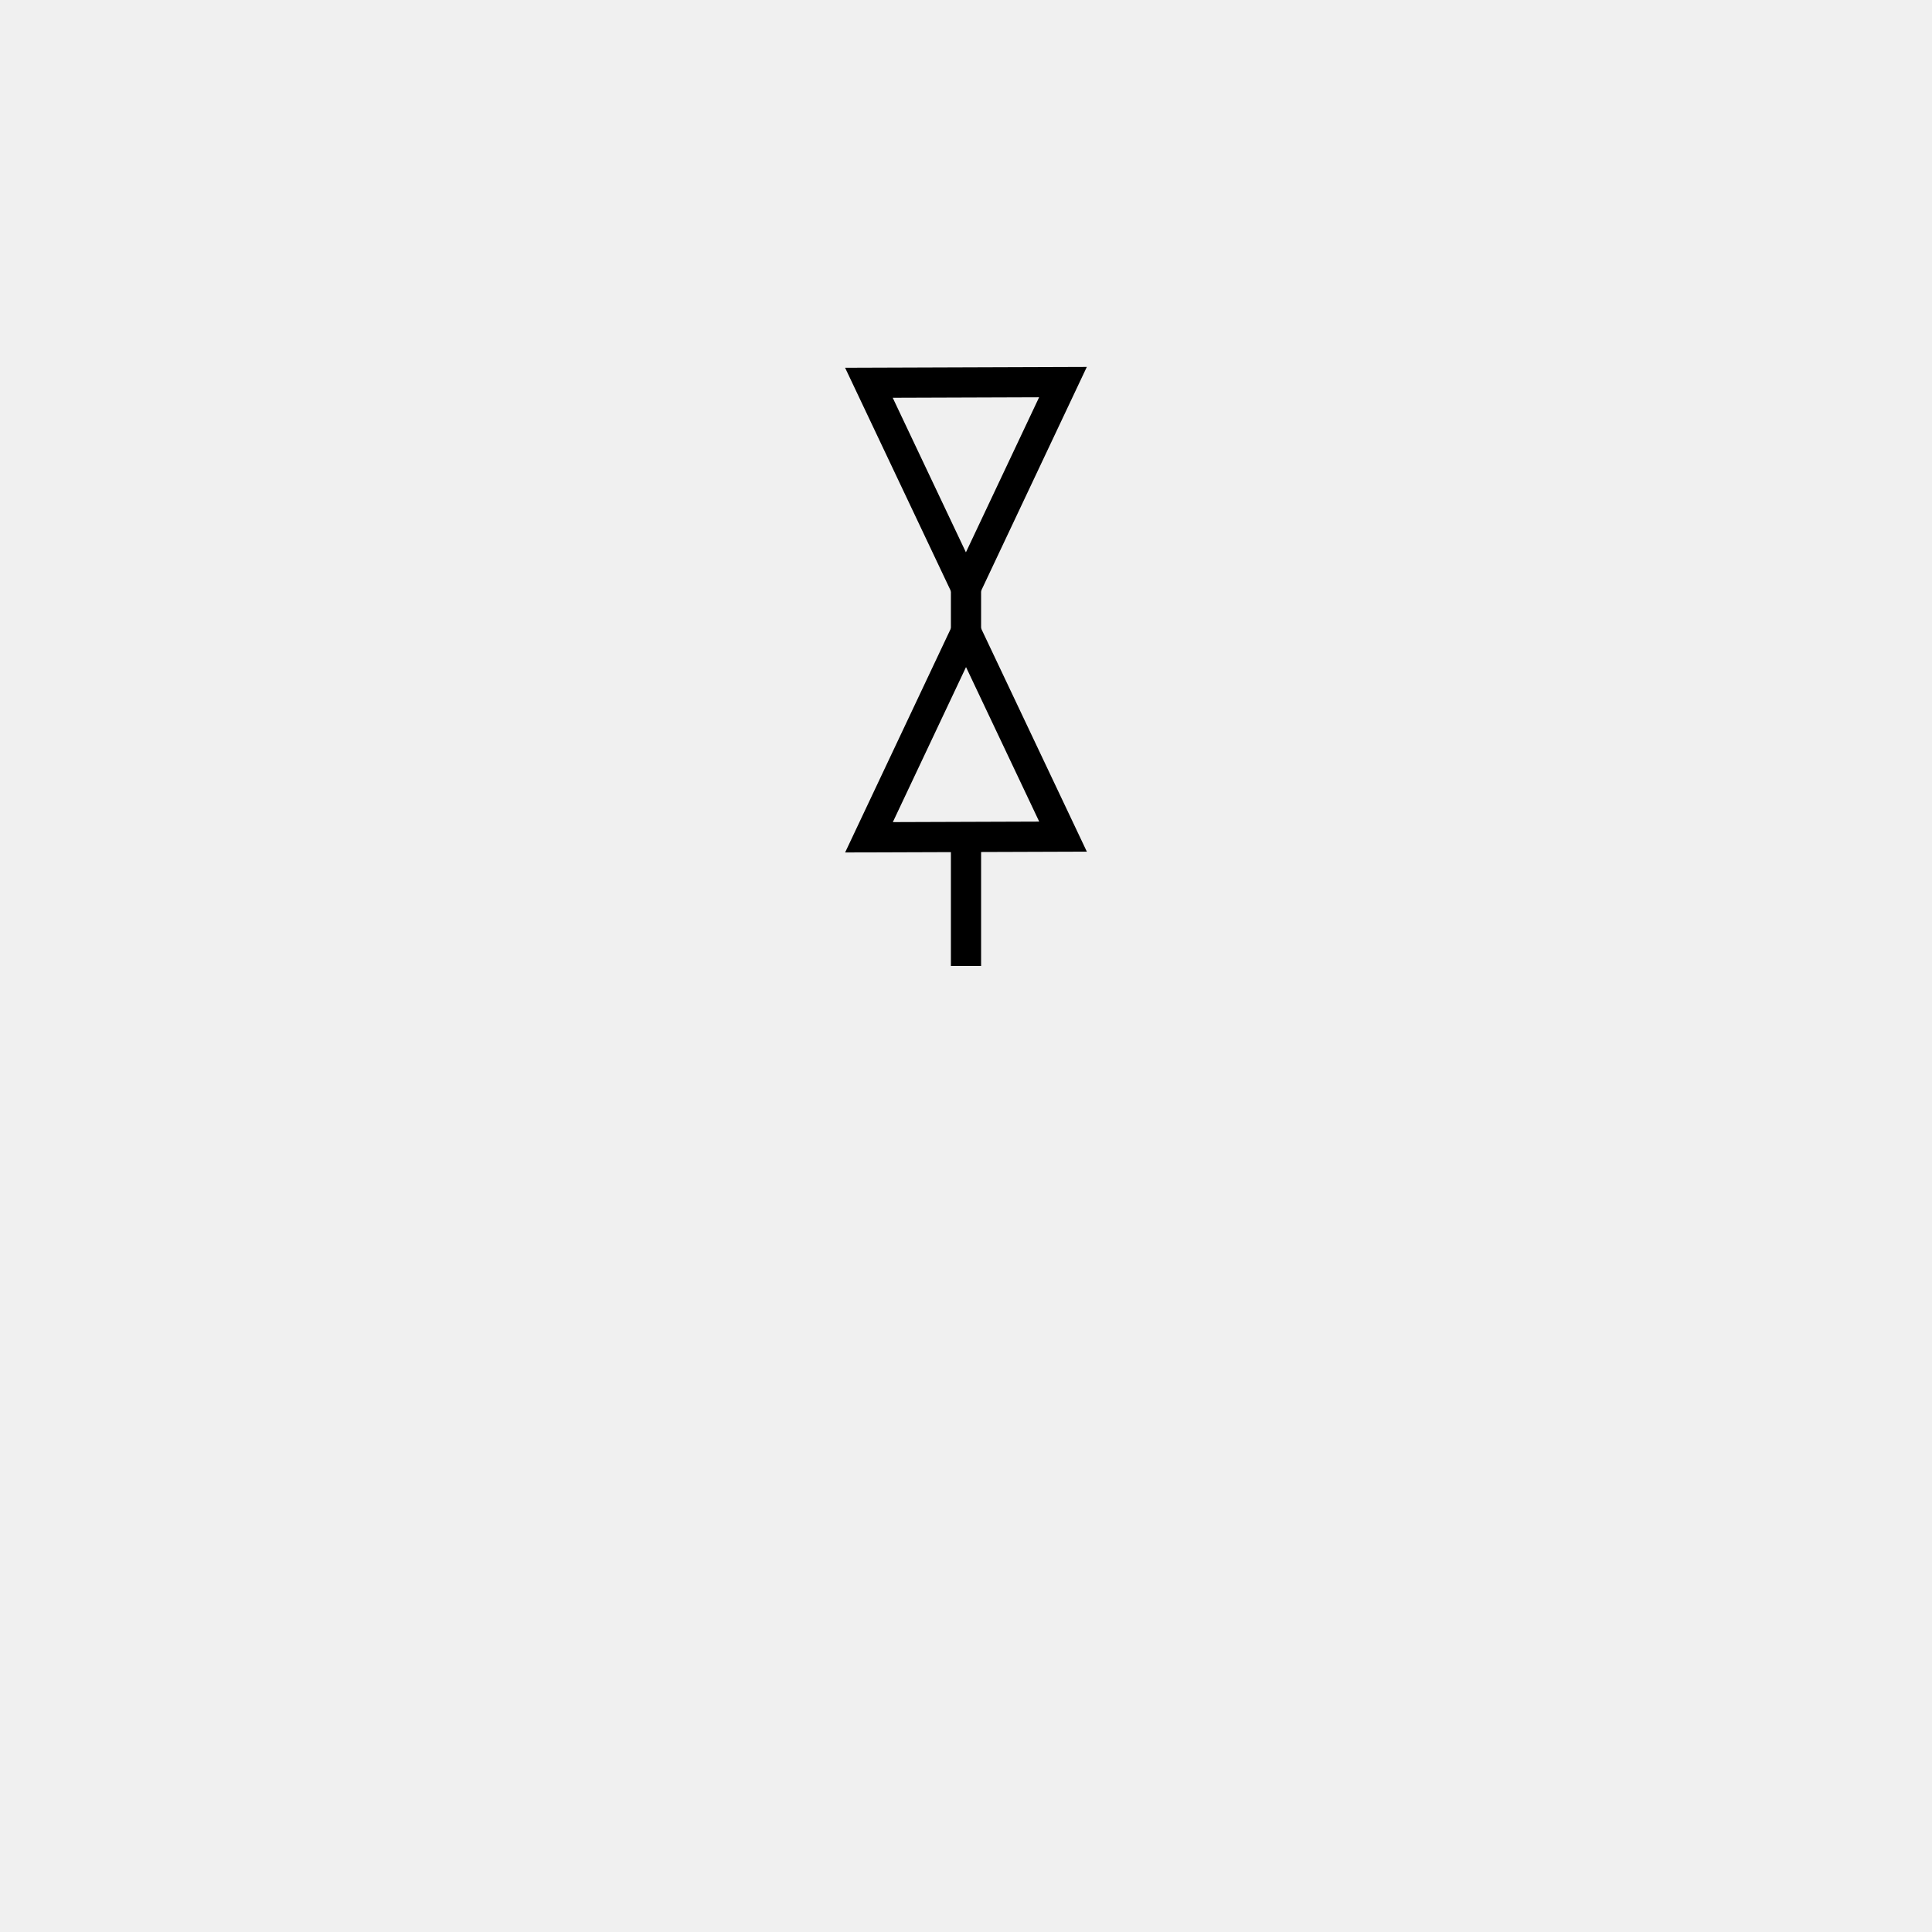
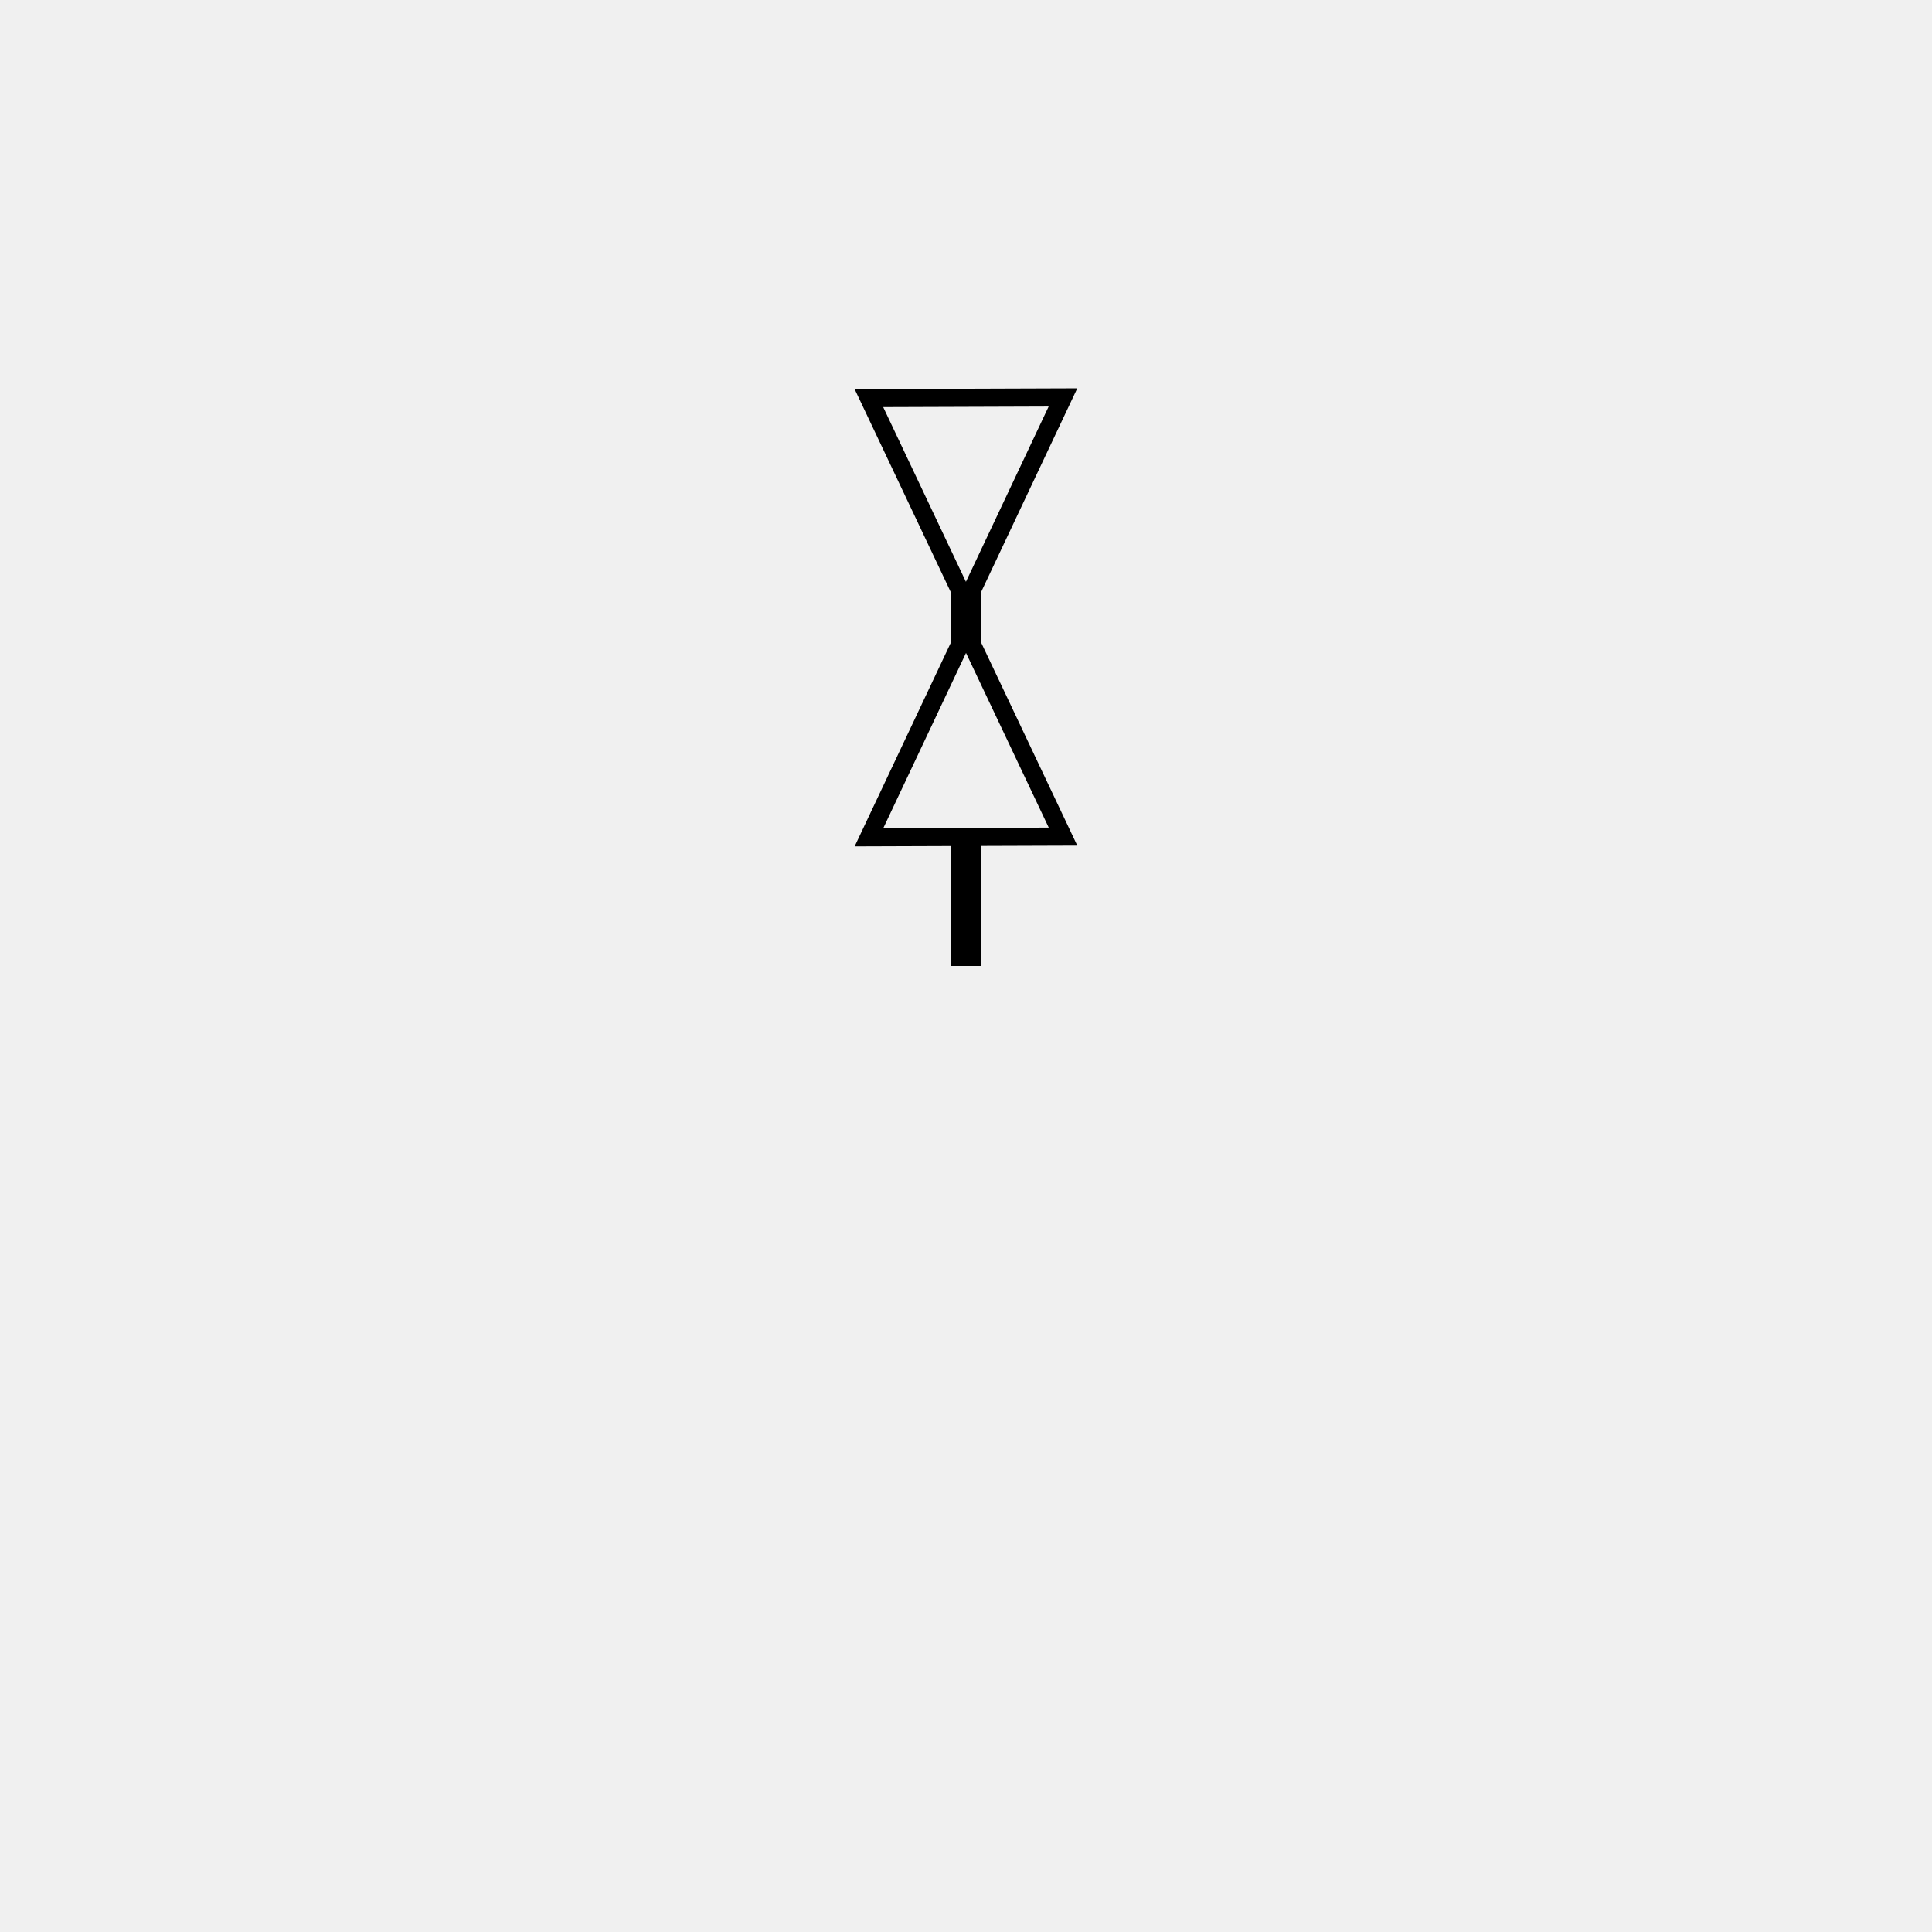
<svg xmlns="http://www.w3.org/2000/svg" version="1.0" width="32" height="32" id="svg2">
  <defs id="defs3019" />
  <style type="text/css" id="base">
      .outline {
+         fill: none;
+         stroke: black;
+         stroke-width: 0.3;
+       }
+       .inline {
+         fill: none;
+         stroke: none;
+         stroke-width: 0.8;
+       }
+       .fill {
+         fill: none;
+         stroke: none;
+         stroke-width: 0.3;
+       }
+       .baseline {
+         fill: none;
        stroke: black;
        stroke-width: 0.5;
      }
-       .fill {
-         fill: none;
+       .basepoint {
+         fill: white;
+         stroke: black;
+         stroke-width: 0.5;
      }
      COLORING{}
  </style>
-   <path class="outline" d="M 16,13.914 V 16" id="path241" />
-   <path class="outline" d="m 16,9.472 v 1.043" id="path297" />
-   <path class="outline fill uniform" d="m 16,10.464 1.607,3.393 -3.214,0.011 z" id="path982" />
-   <path class="outline fill uniform" d="m 15.999,9.733 -1.607,-3.393 3.214,-0.011 z" id="path295" />
+   <path class="baseline" d="M 16,13.914 V 16" id="path241" />
+   <path class="baseline" d="m 16,9.726 v 1.043" id="path297" />
+   <path class="fill uniform" d="m 16,10.464 1.607,3.393 -3.214,0.011 z" id="path982" />
+   <path class="fill uniform" d="m 15.999,9.987 -1.607,-3.393 3.214,-0.011 z" id="path295" />
+   <path class="outline" d="m 16,10.464 1.607,3.393 -3.214,0.011 z" id="path15" />
+   <path class="outline" d="m 15.999,9.987 -1.607,-3.393 3.214,-0.011 z" id="path17" />
</svg>
